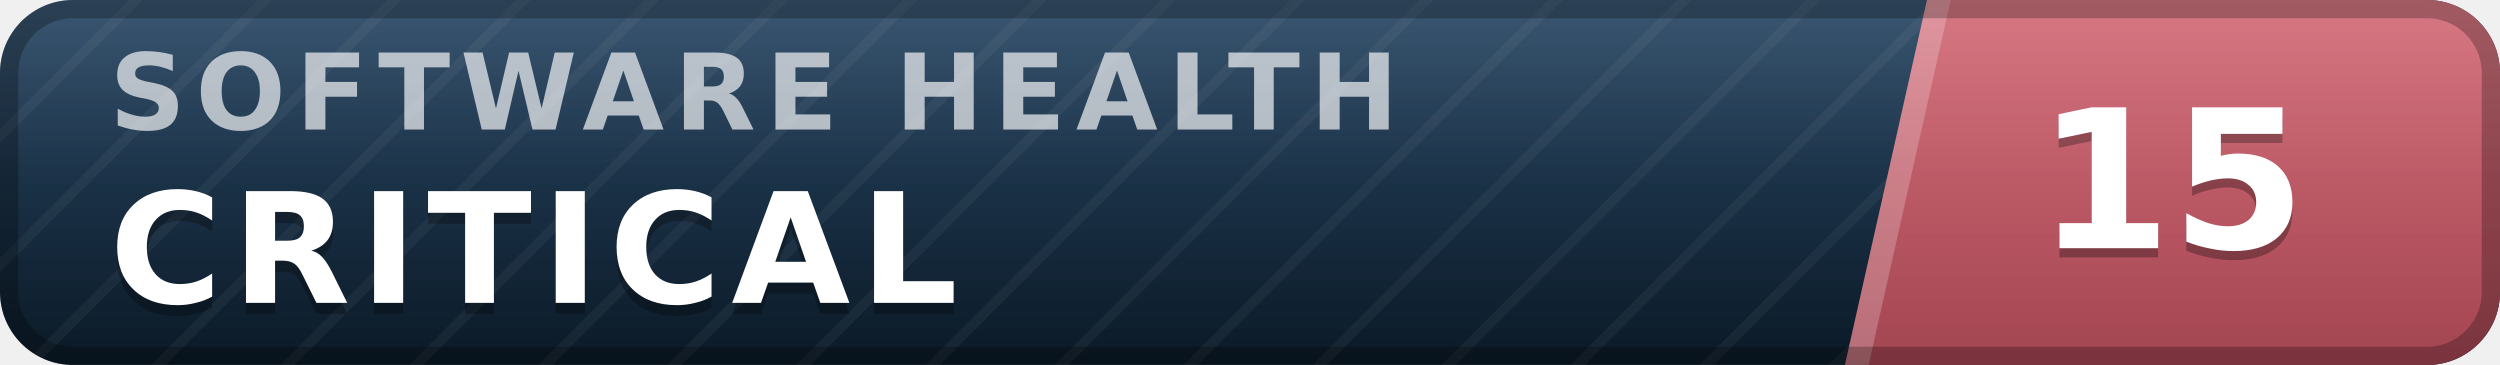
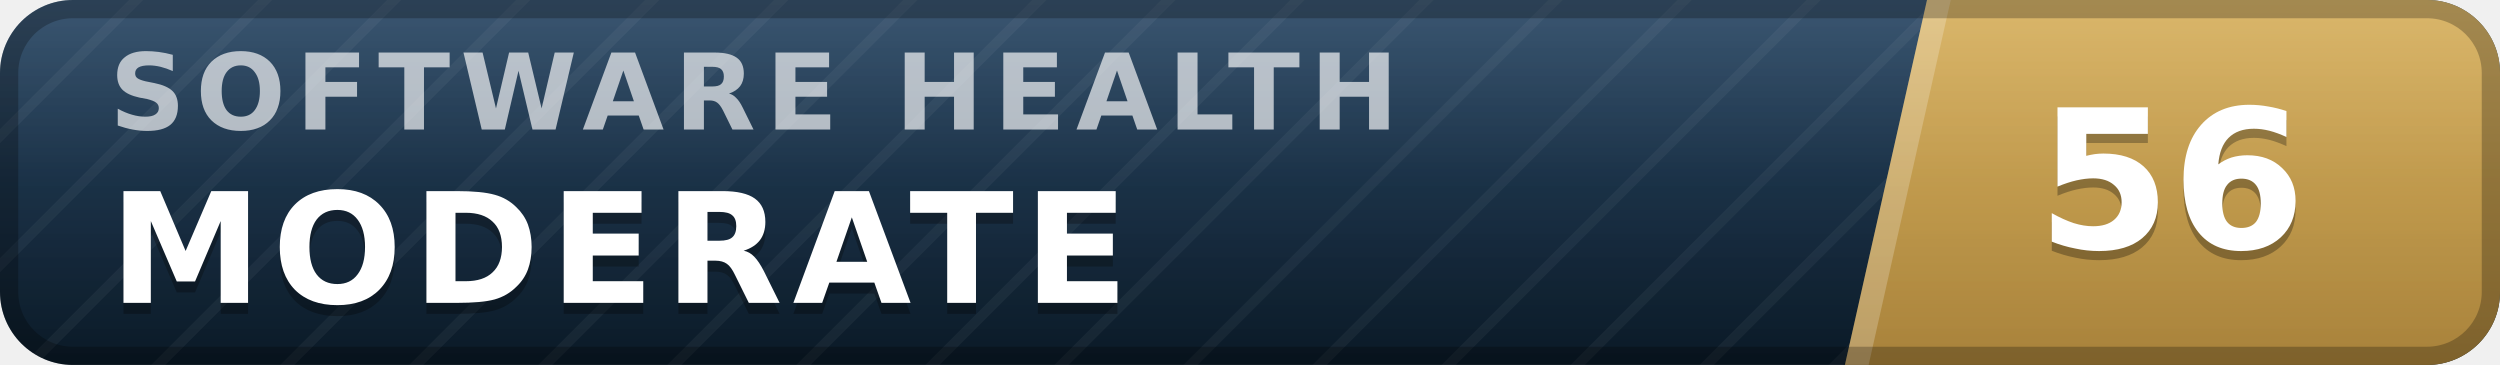
- <svg xmlns="http://www.w3.org/2000/svg" width="137" height="20" viewBox="0 0 137 20" role="img" aria-label="inspect.software software health index 15 of 100, critical" font-family="Verdana,DejaVu Sans,Geneva,sans-serif">
+ <svg xmlns="http://www.w3.org/2000/svg" width="137" height="20" viewBox="0 0 137 20" role="img" aria-label="inspect.software software health index 56 of 100, moderate" font-family="Verdana,DejaVu Sans,Geneva,sans-serif">
  <defs>
    <linearGradient id="plate" x1="0" y1="0" x2="0" y2="1">
      <stop offset="0" stop-color="#1d3d5c" />
      <stop offset="1" stop-color="#0a1926" />
    </linearGradient>
    <linearGradient id="endplate" x1="0" y1="0" x2="0" y2="1">
-       <stop offset="0" stop-color="#d16471" />
-       <stop offset="1" stop-color="#a34551" />
+       <stop offset="0" stop-color="#d5ac55" />
+       <stop offset="1" stop-color="#a8823a" />
    </linearGradient>
    <linearGradient id="gloss" x1="0" y1="0" x2="0" y2="1">
      <stop offset="0" stop-color="#fff" stop-opacity=".13" />
      <stop offset=".5" stop-color="#fff" stop-opacity=".03" />
      <stop offset="1" stop-color="#fff" stop-opacity="0" />
    </linearGradient>
    <pattern id="guilloche" width="5" height="5" patternUnits="userSpaceOnUse" patternTransform="rotate(45)">
      <line x1="0" y1="0" x2="0" y2="5" stroke="#fff" stroke-opacity=".045" stroke-width="1.1" />
    </pattern>
    <clipPath id="rounded">
      <rect width="137" height="20" rx="4" />
    </clipPath>
  </defs>
  <g clip-path="url(#rounded)">
    <rect width="137" height="20" fill="url(#plate)" />
    <rect width="137" height="20" fill="url(#guilloche)" />
    <polygon points="105.6,0 137,0 137,20 101.1,20" fill="url(#endplate)" />
    <polygon points="105.6,0 106.9,0 102.4,20 101.1,20" fill="#fff" fill-opacity=".22" />
    <text x="6.0" y="7.1" font-size="5.8" letter-spacing="0.55" fill="#fff" fill-opacity=".66" font-weight="bold" textLength="76.3" lengthAdjust="spacing">SOFTWARE HEALTH</text>
-     <text x="6.0" y="17.2" font-size="8.4" fill="#000" fill-opacity=".3" font-weight="bold" letter-spacing="0.55" textLength="50.4" lengthAdjust="spacing">CRITICAL</text>
-     <text x="6.0" y="16.6" font-size="8.4" fill="#fff" font-weight="bold" letter-spacing="0.55" textLength="50.4" lengthAdjust="spacing">CRITICAL</text>
-     <text x="119.0" y="14.1" font-size="10.6" fill="#000" fill-opacity=".3" font-weight="bold" text-anchor="middle">15</text>
-     <text x="119.0" y="13.6" font-size="10.6" fill="#fff" font-weight="bold" text-anchor="middle">15</text>
+     <text x="6.0" y="17.2" font-size="8.4" fill="#000" fill-opacity=".3" font-weight="bold" letter-spacing="0.55" textLength="59.5" lengthAdjust="spacing">MODERATE</text>
+     <text x="6.0" y="16.6" font-size="8.4" fill="#fff" font-weight="bold" letter-spacing="0.55" textLength="59.5" lengthAdjust="spacing">MODERATE</text>
+     <text x="119.0" y="14.1" font-size="10.6" fill="#000" fill-opacity=".3" font-weight="bold" text-anchor="middle">56</text>
+     <text x="119.0" y="13.6" font-size="10.6" fill="#fff" font-weight="bold" text-anchor="middle">56</text>
    <rect width="137" height="20" fill="url(#gloss)" />
  </g>
  <rect x=".5" y=".5" width="136" height="19" rx="3.5" fill="none" stroke="#000" stroke-opacity=".25" />
</svg>
